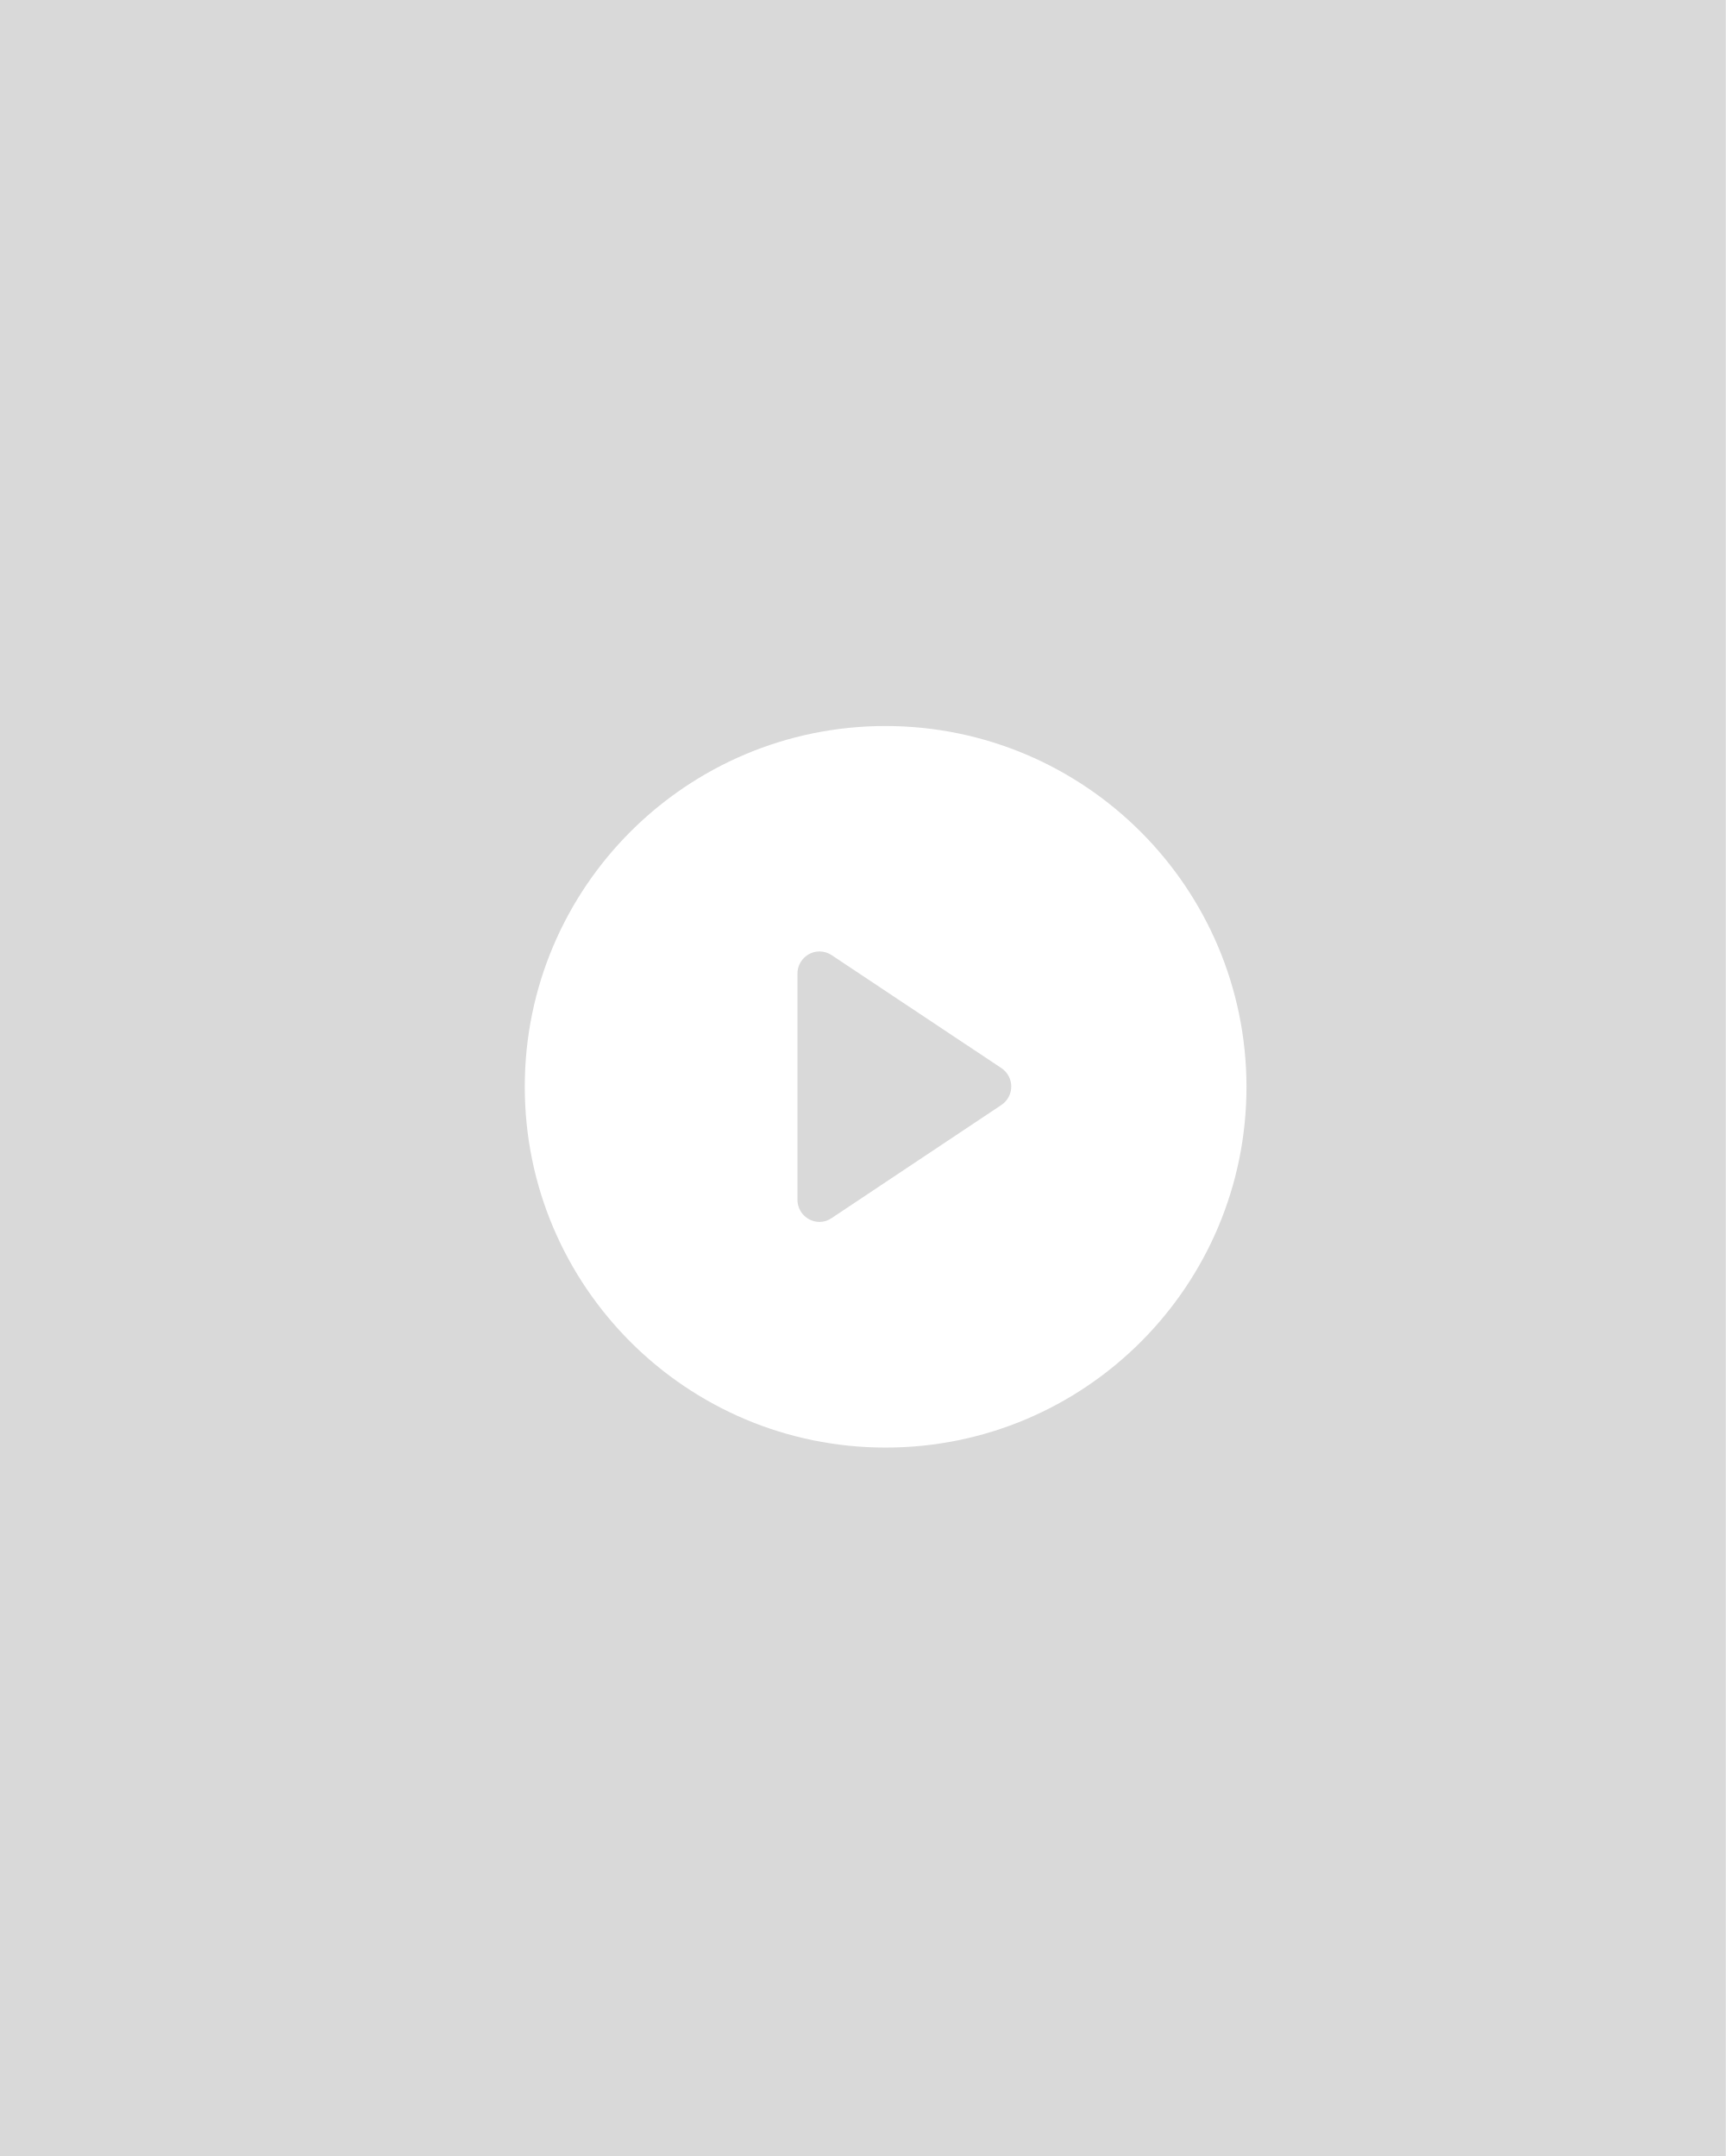
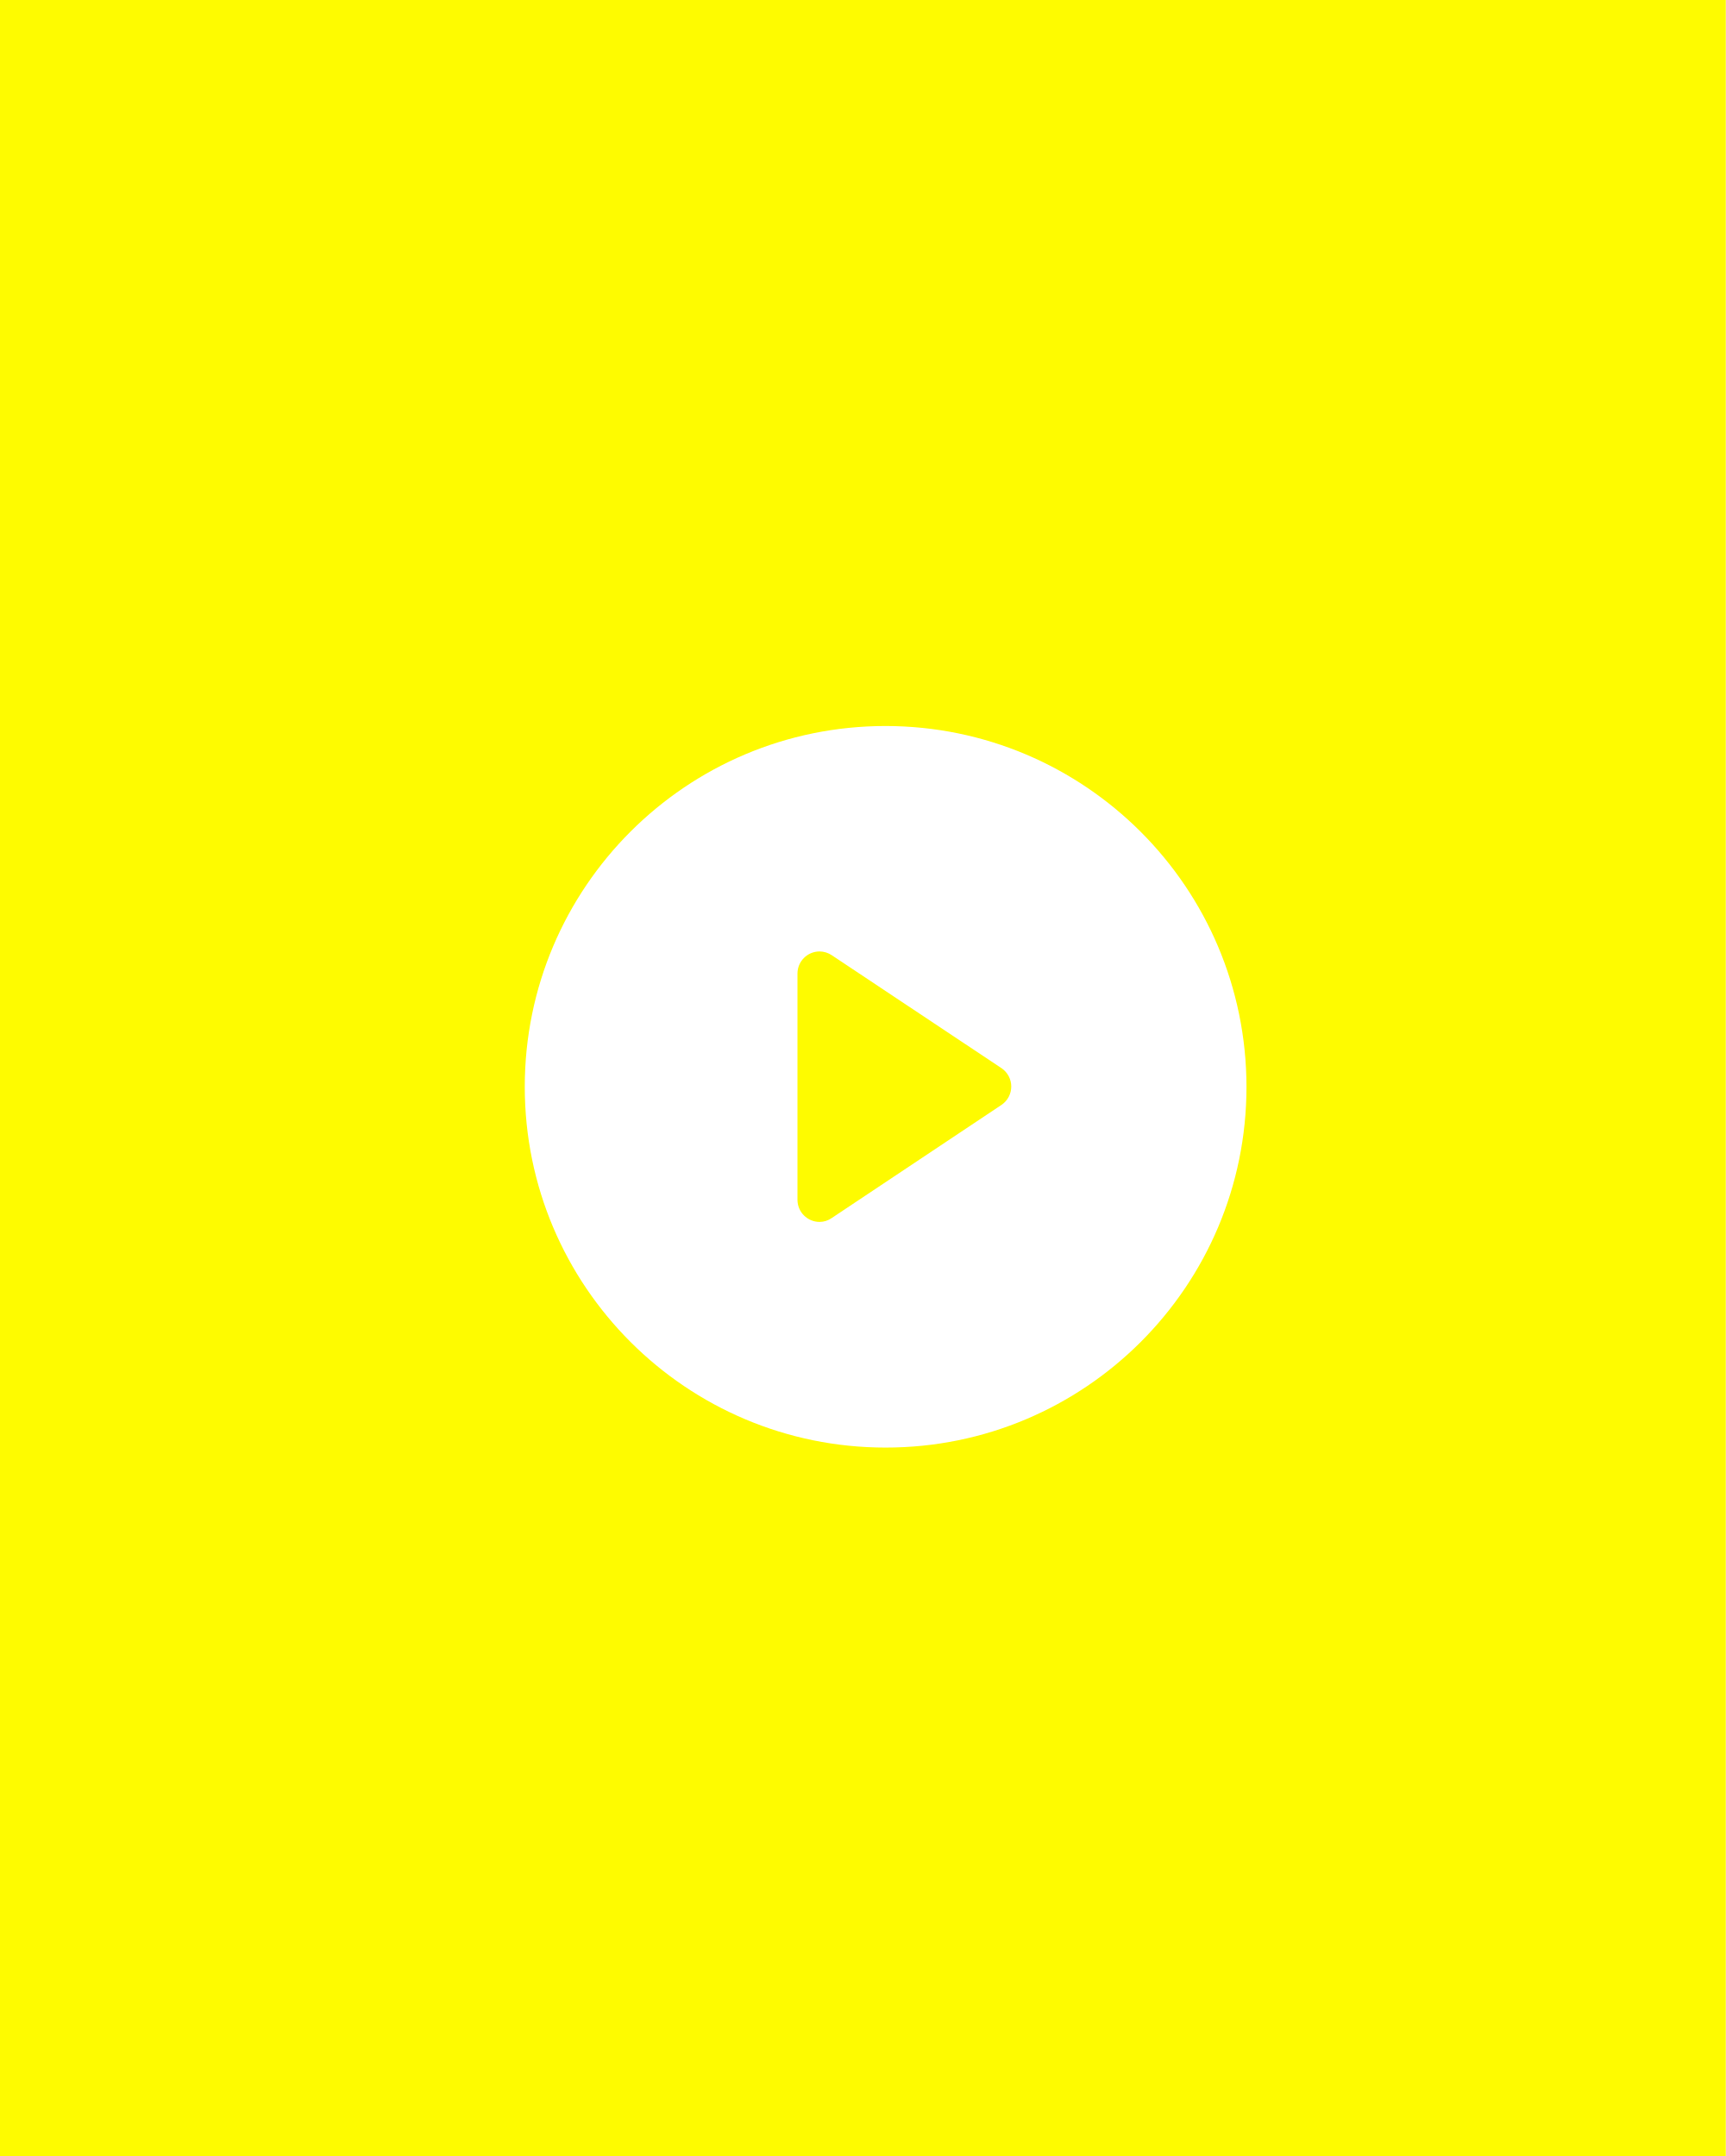
<svg xmlns="http://www.w3.org/2000/svg" width="23.353" height="29.18" viewBox="0 0 23.353 29.18">
  <g id="Group_24" data-name="Group 24" transform="translate(12 9)">
-     <path id="Subtraction_33" data-name="Subtraction 33" d="M23.353,29.18H0V0H23.353V29.179ZM11.984,9.826a4.883,4.883,0,1,0,4.883,4.883A4.888,4.888,0,0,0,11.984,9.826Zm-.893,6.712a.3.3,0,0,1-.3-.3V13.177a.3.3,0,0,1,.3-.3.3.3,0,0,1,.164.051l2.3,1.531a.3.3,0,0,1,0,.493l-2.3,1.533A.288.288,0,0,1,11.091,16.538Z" transform="translate(-12 -9)" fill="#d9d9d9" />
+     <path id="Subtraction_33" data-name="Subtraction 33" d="M23.353,29.18H0V0H23.353V29.179ZM11.984,9.826a4.883,4.883,0,1,0,4.883,4.883A4.888,4.888,0,0,0,11.984,9.826Zm-.893,6.712a.3.3,0,0,1-.3-.3V13.177a.3.3,0,0,1,.3-.3.3.3,0,0,1,.164.051l2.3,1.531a.3.3,0,0,1,0,.493l-2.3,1.533A.288.288,0,0,1,11.091,16.538Z" transform="translate(-12 -9)" fill="#FEFB00" />
  </g>
</svg>
